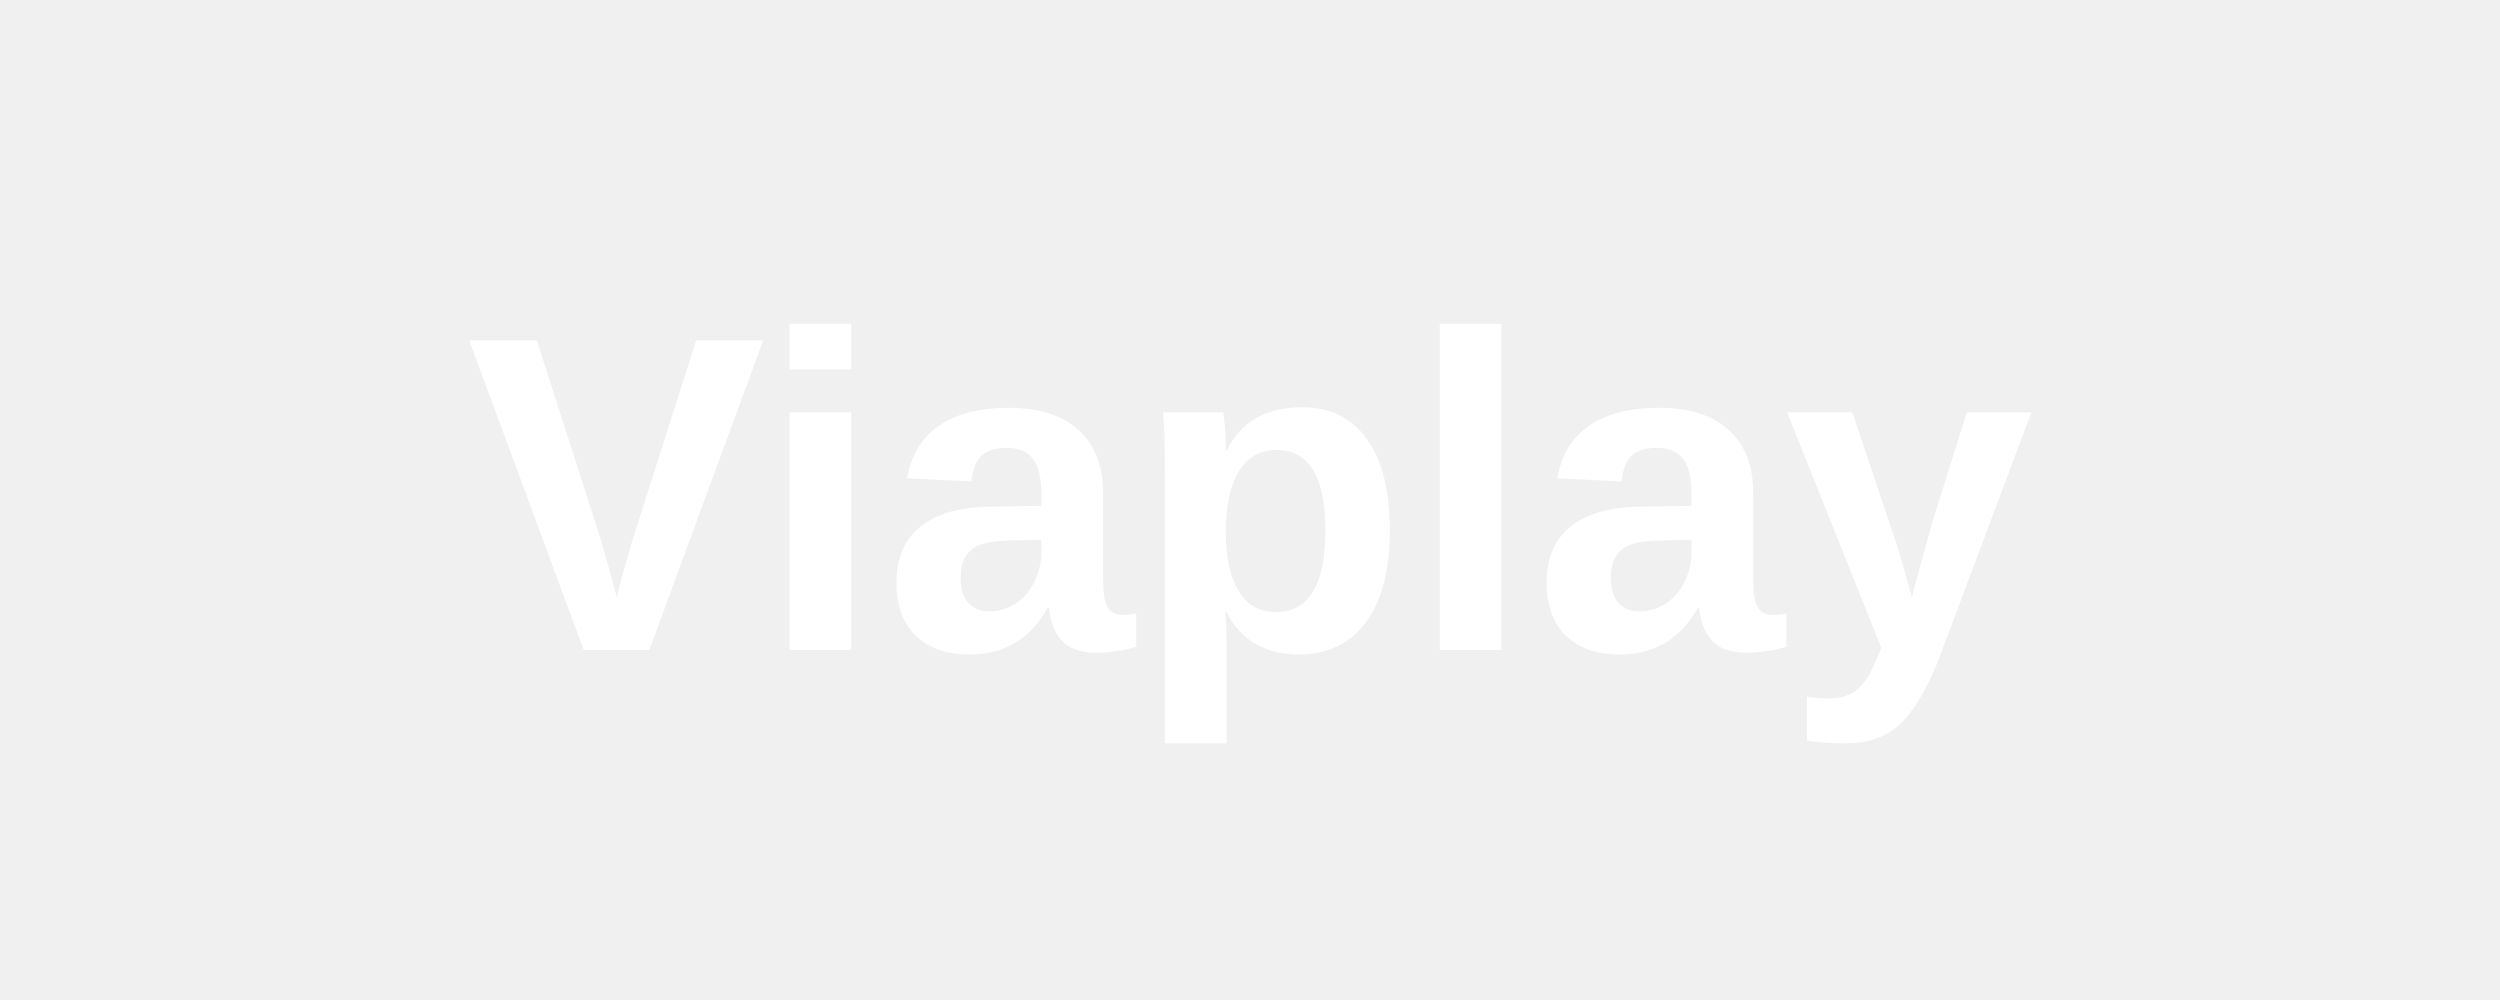
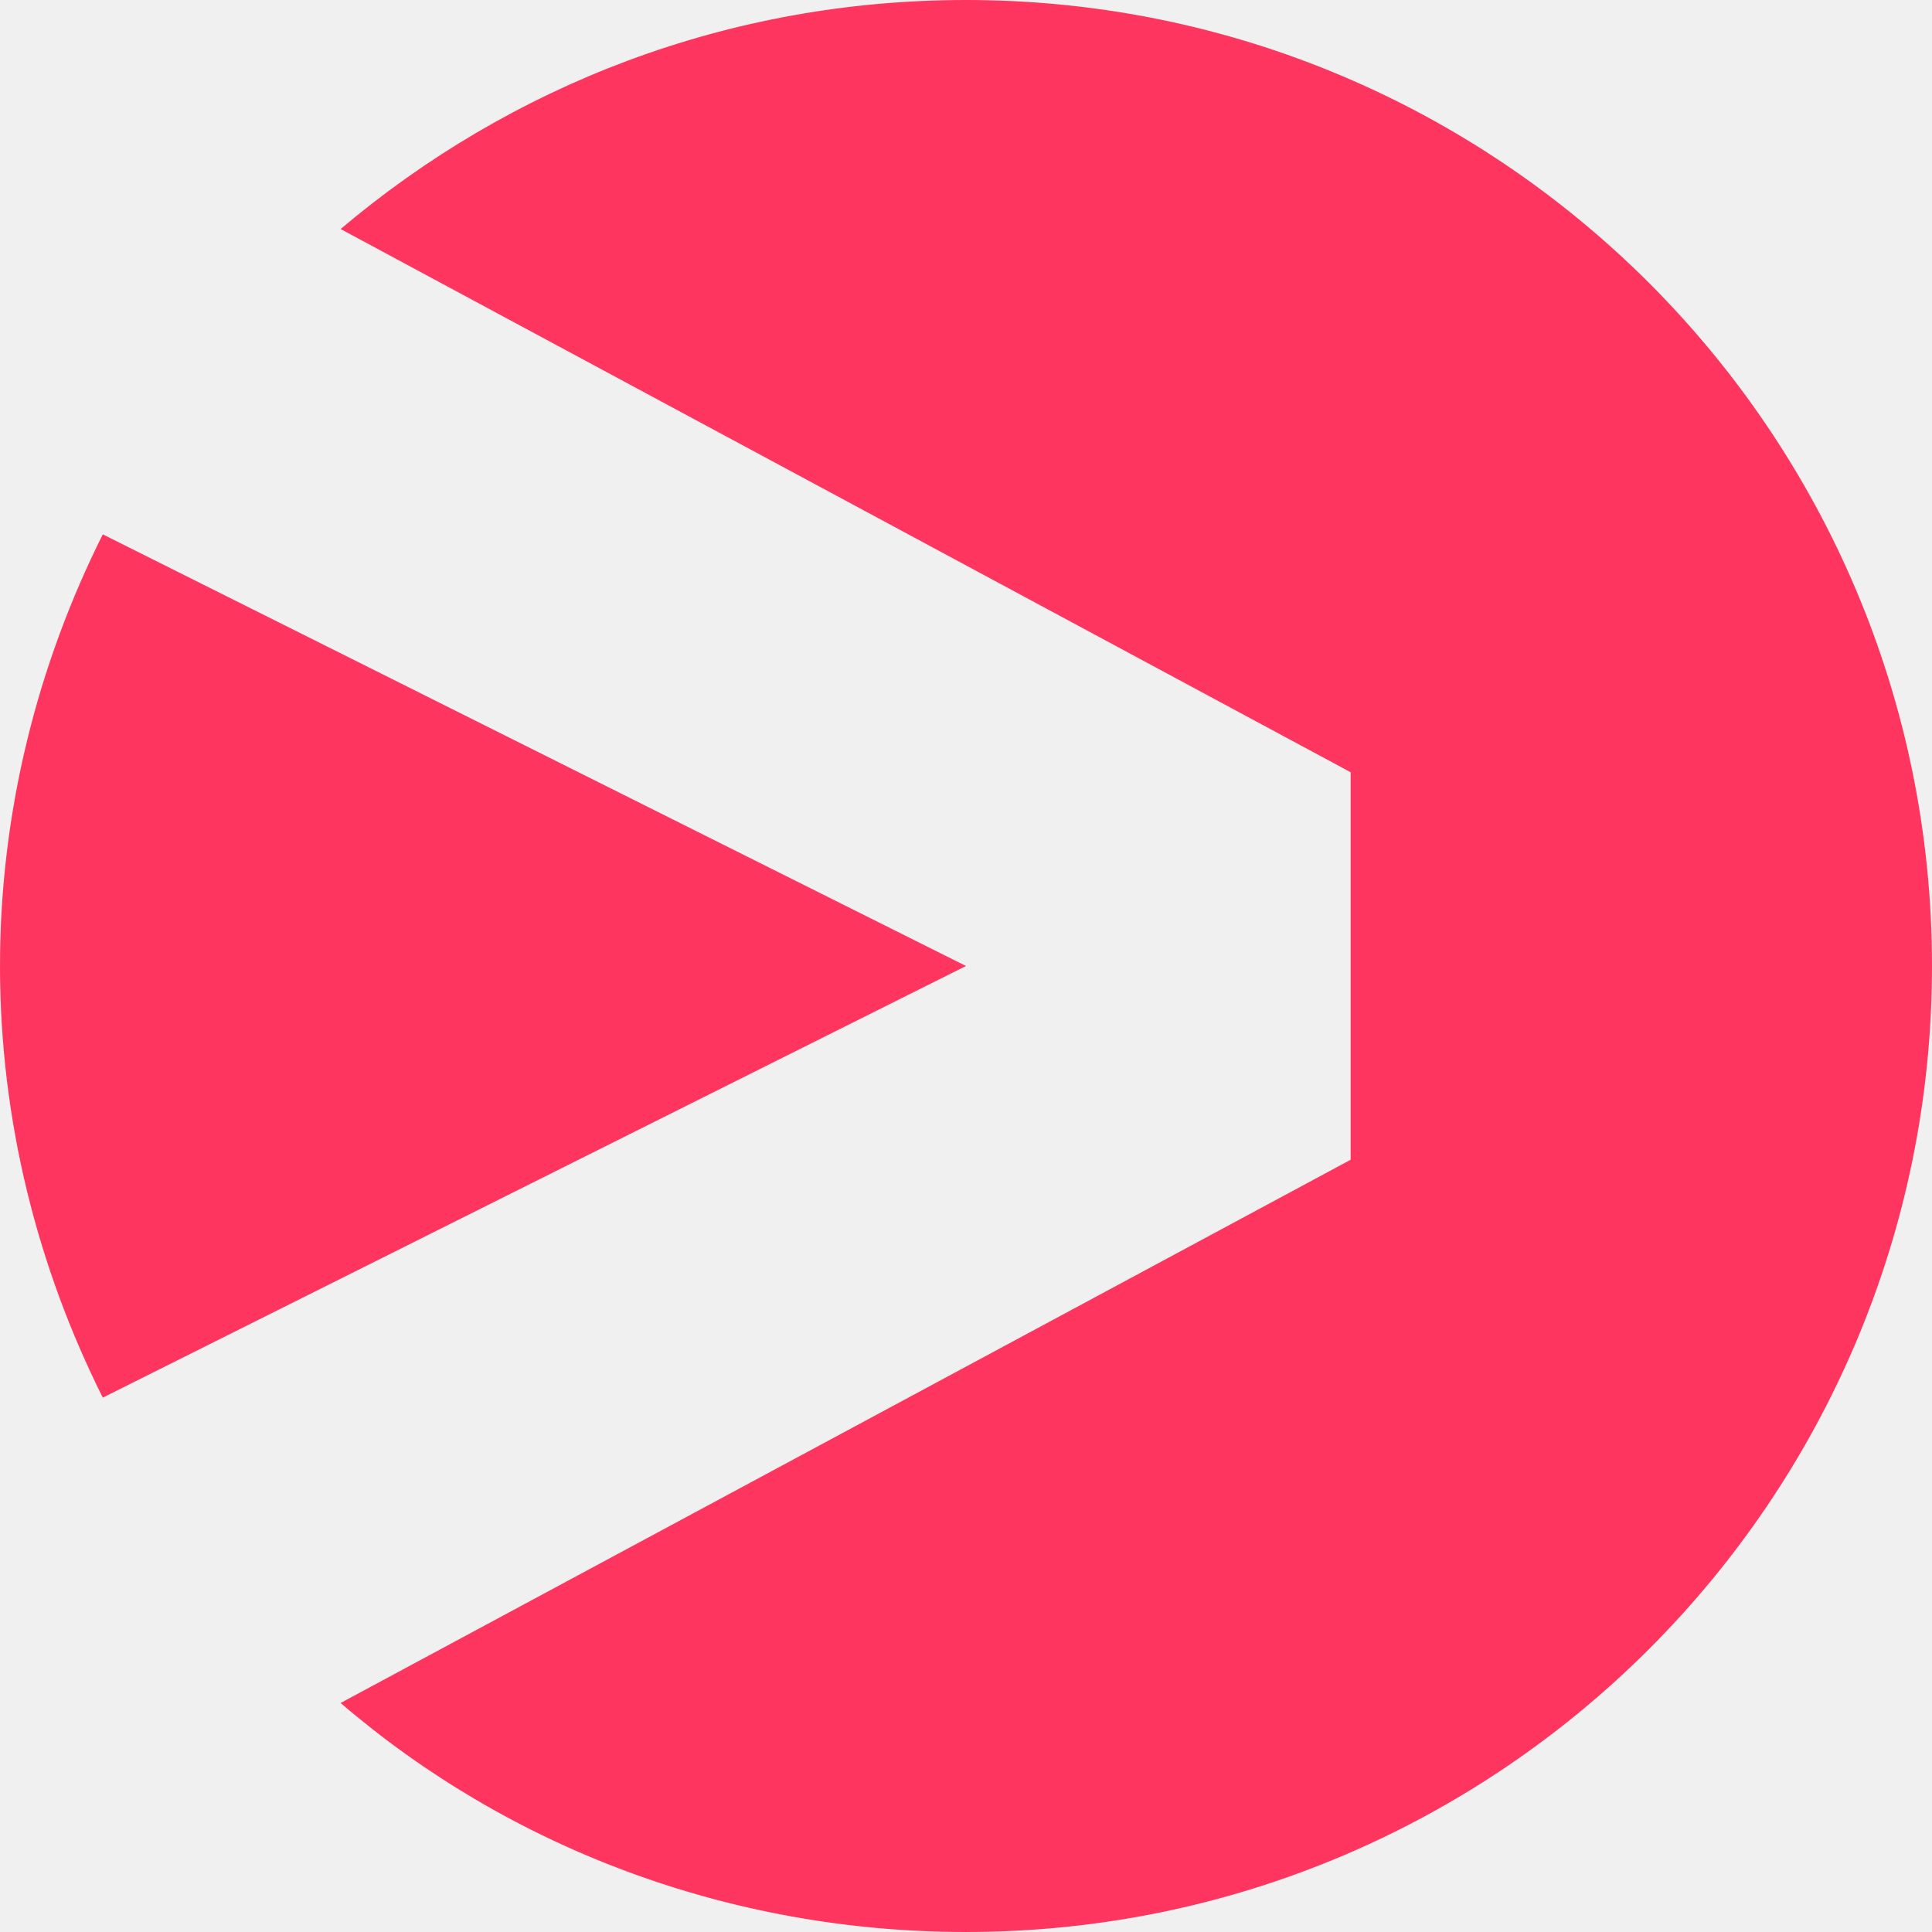
- <svg xmlns="http://www.w3.org/2000/svg" viewBox="0 0 200 80">
-   <text x="100" y="52" font-family="Arial Black,Arial,sans-serif" font-weight="900" font-size="36" fill="white" text-anchor="middle">Viaplay</text>
+ <svg xmlns="http://www.w3.org/2000/svg" viewBox="0 0 24 24">
+   <path fill="#FE365F" d="M1.277 6.638C.474 8.243 0 10.067 0 12s.474 3.757 1.277 5.362L12 12ZM12 0C9.046 0 6.347 1.058 4.231 2.845l12.547 6.748v4.814L4.231 21.155C6.31 22.942 9.046 24 12 24c6.627 0 12-5.373 12-12S18.627 0 12 0Z" />
</svg>
